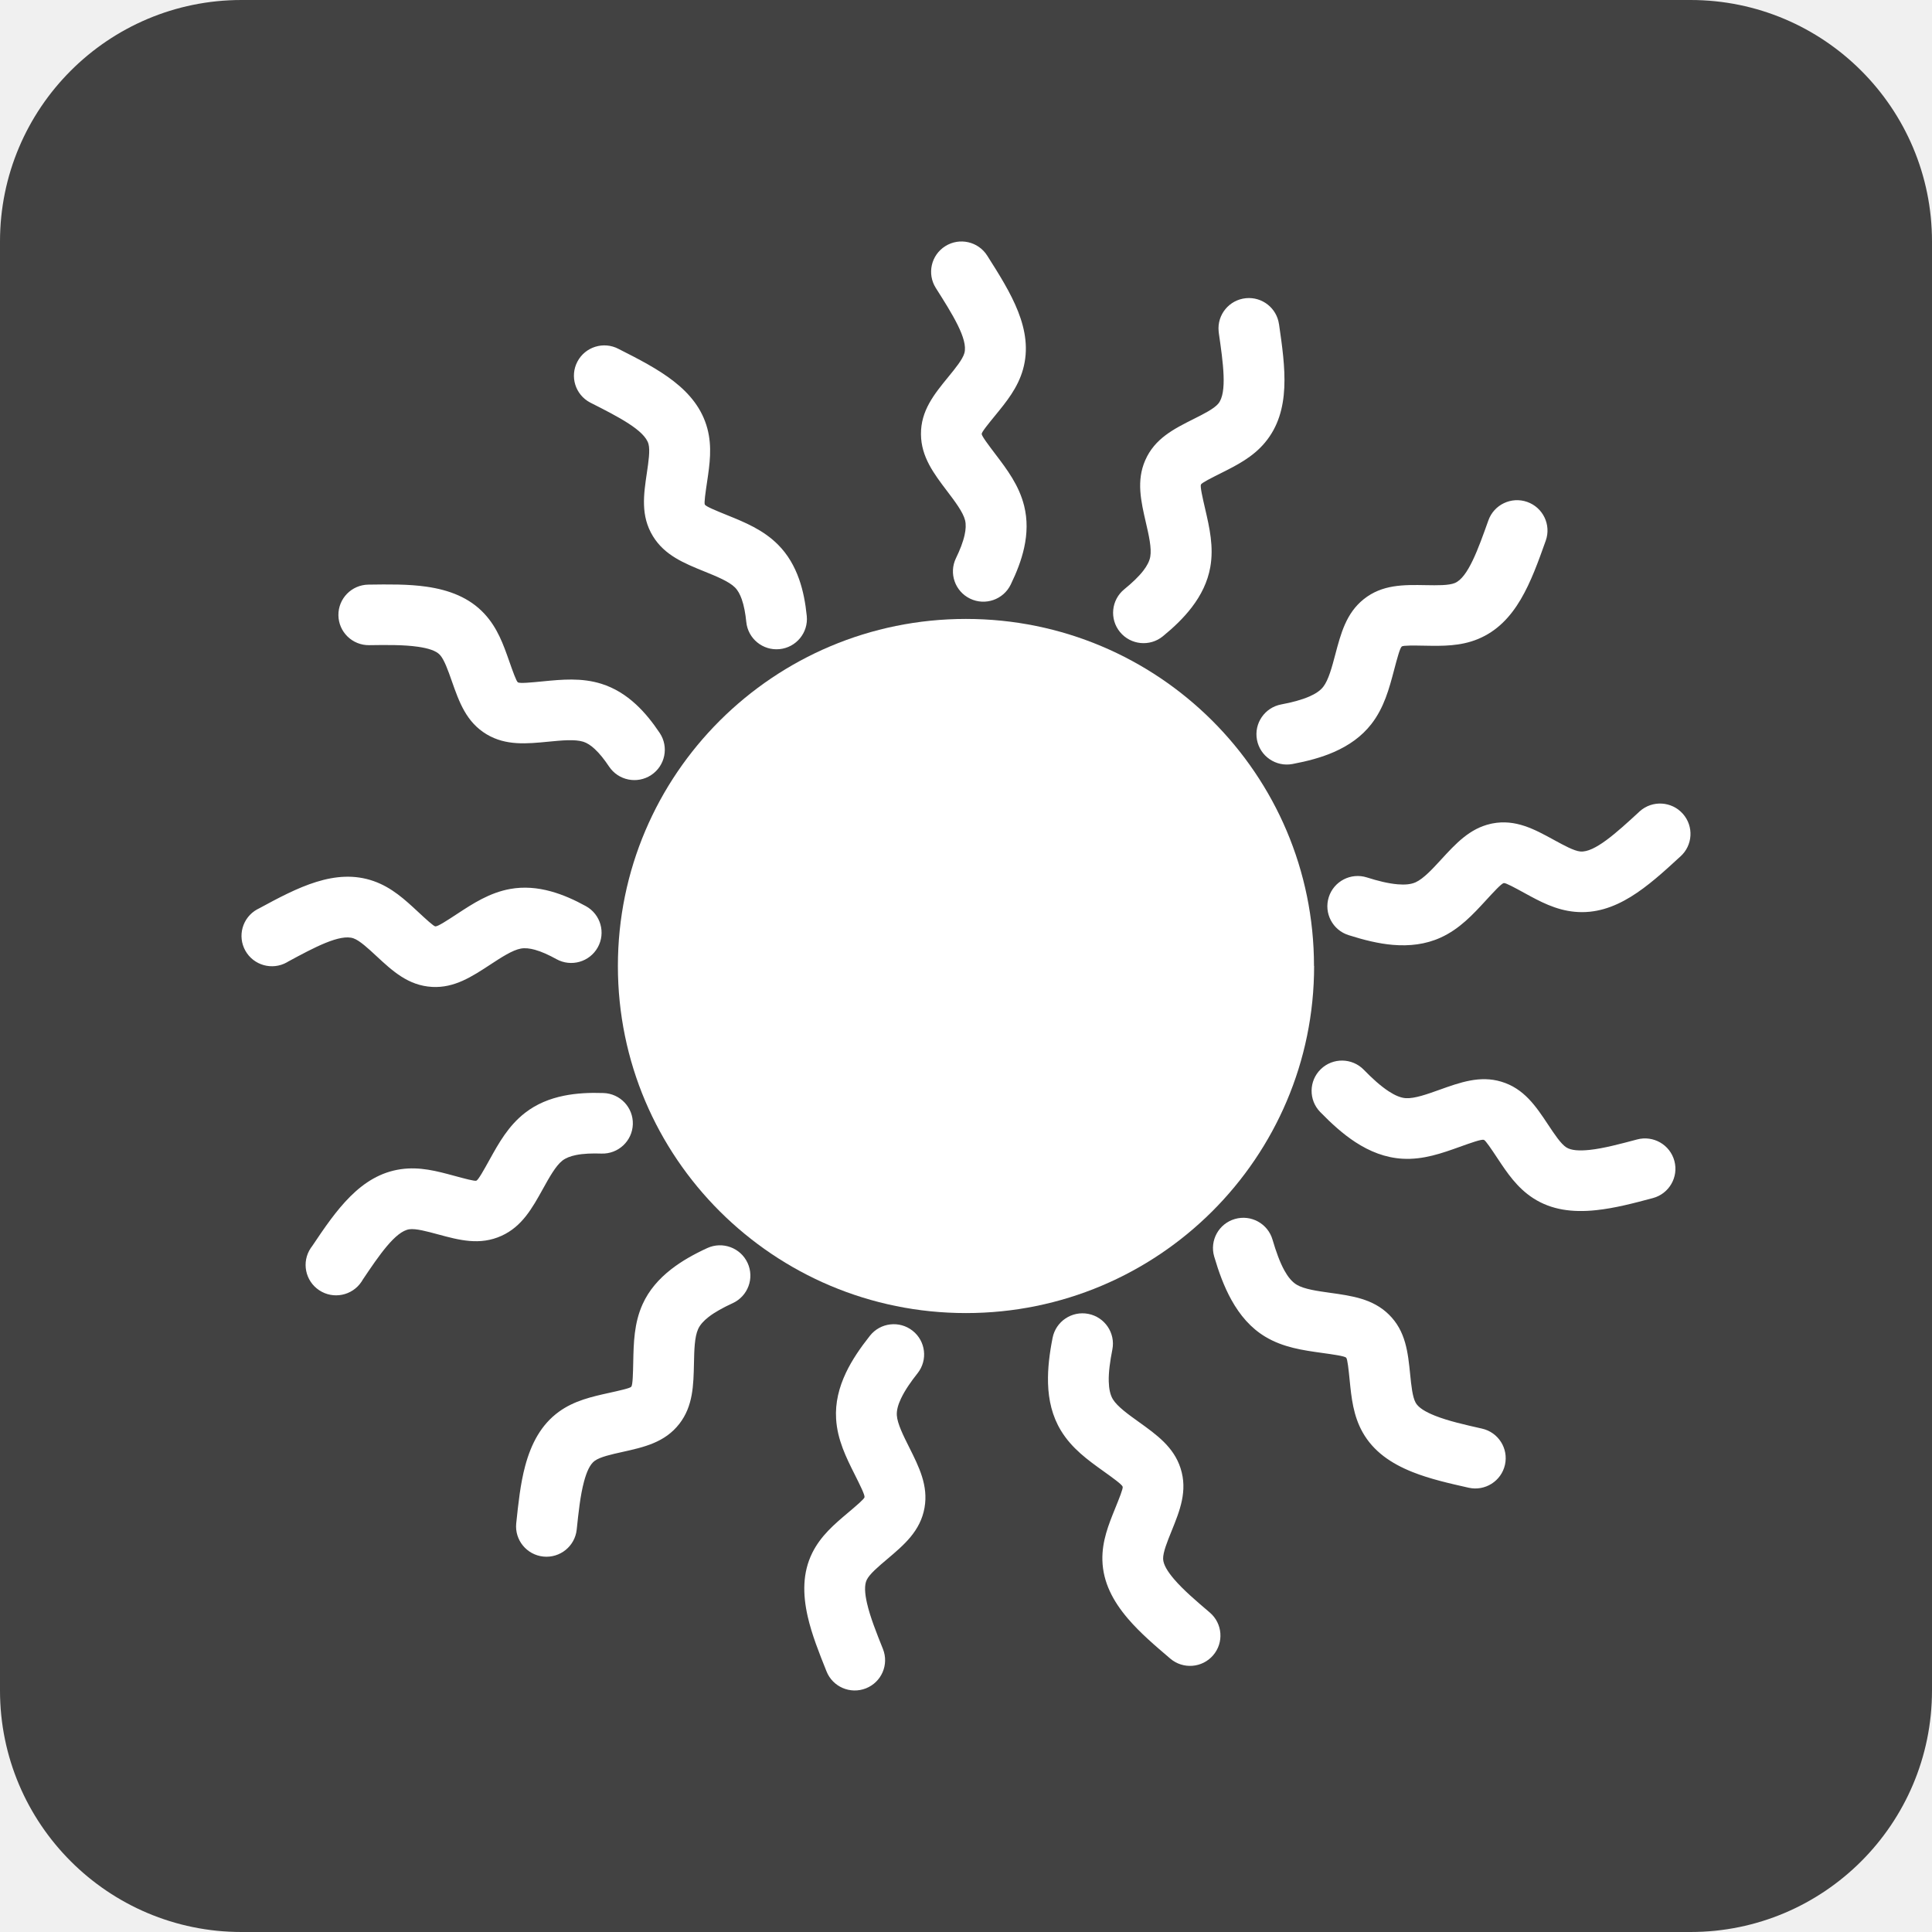
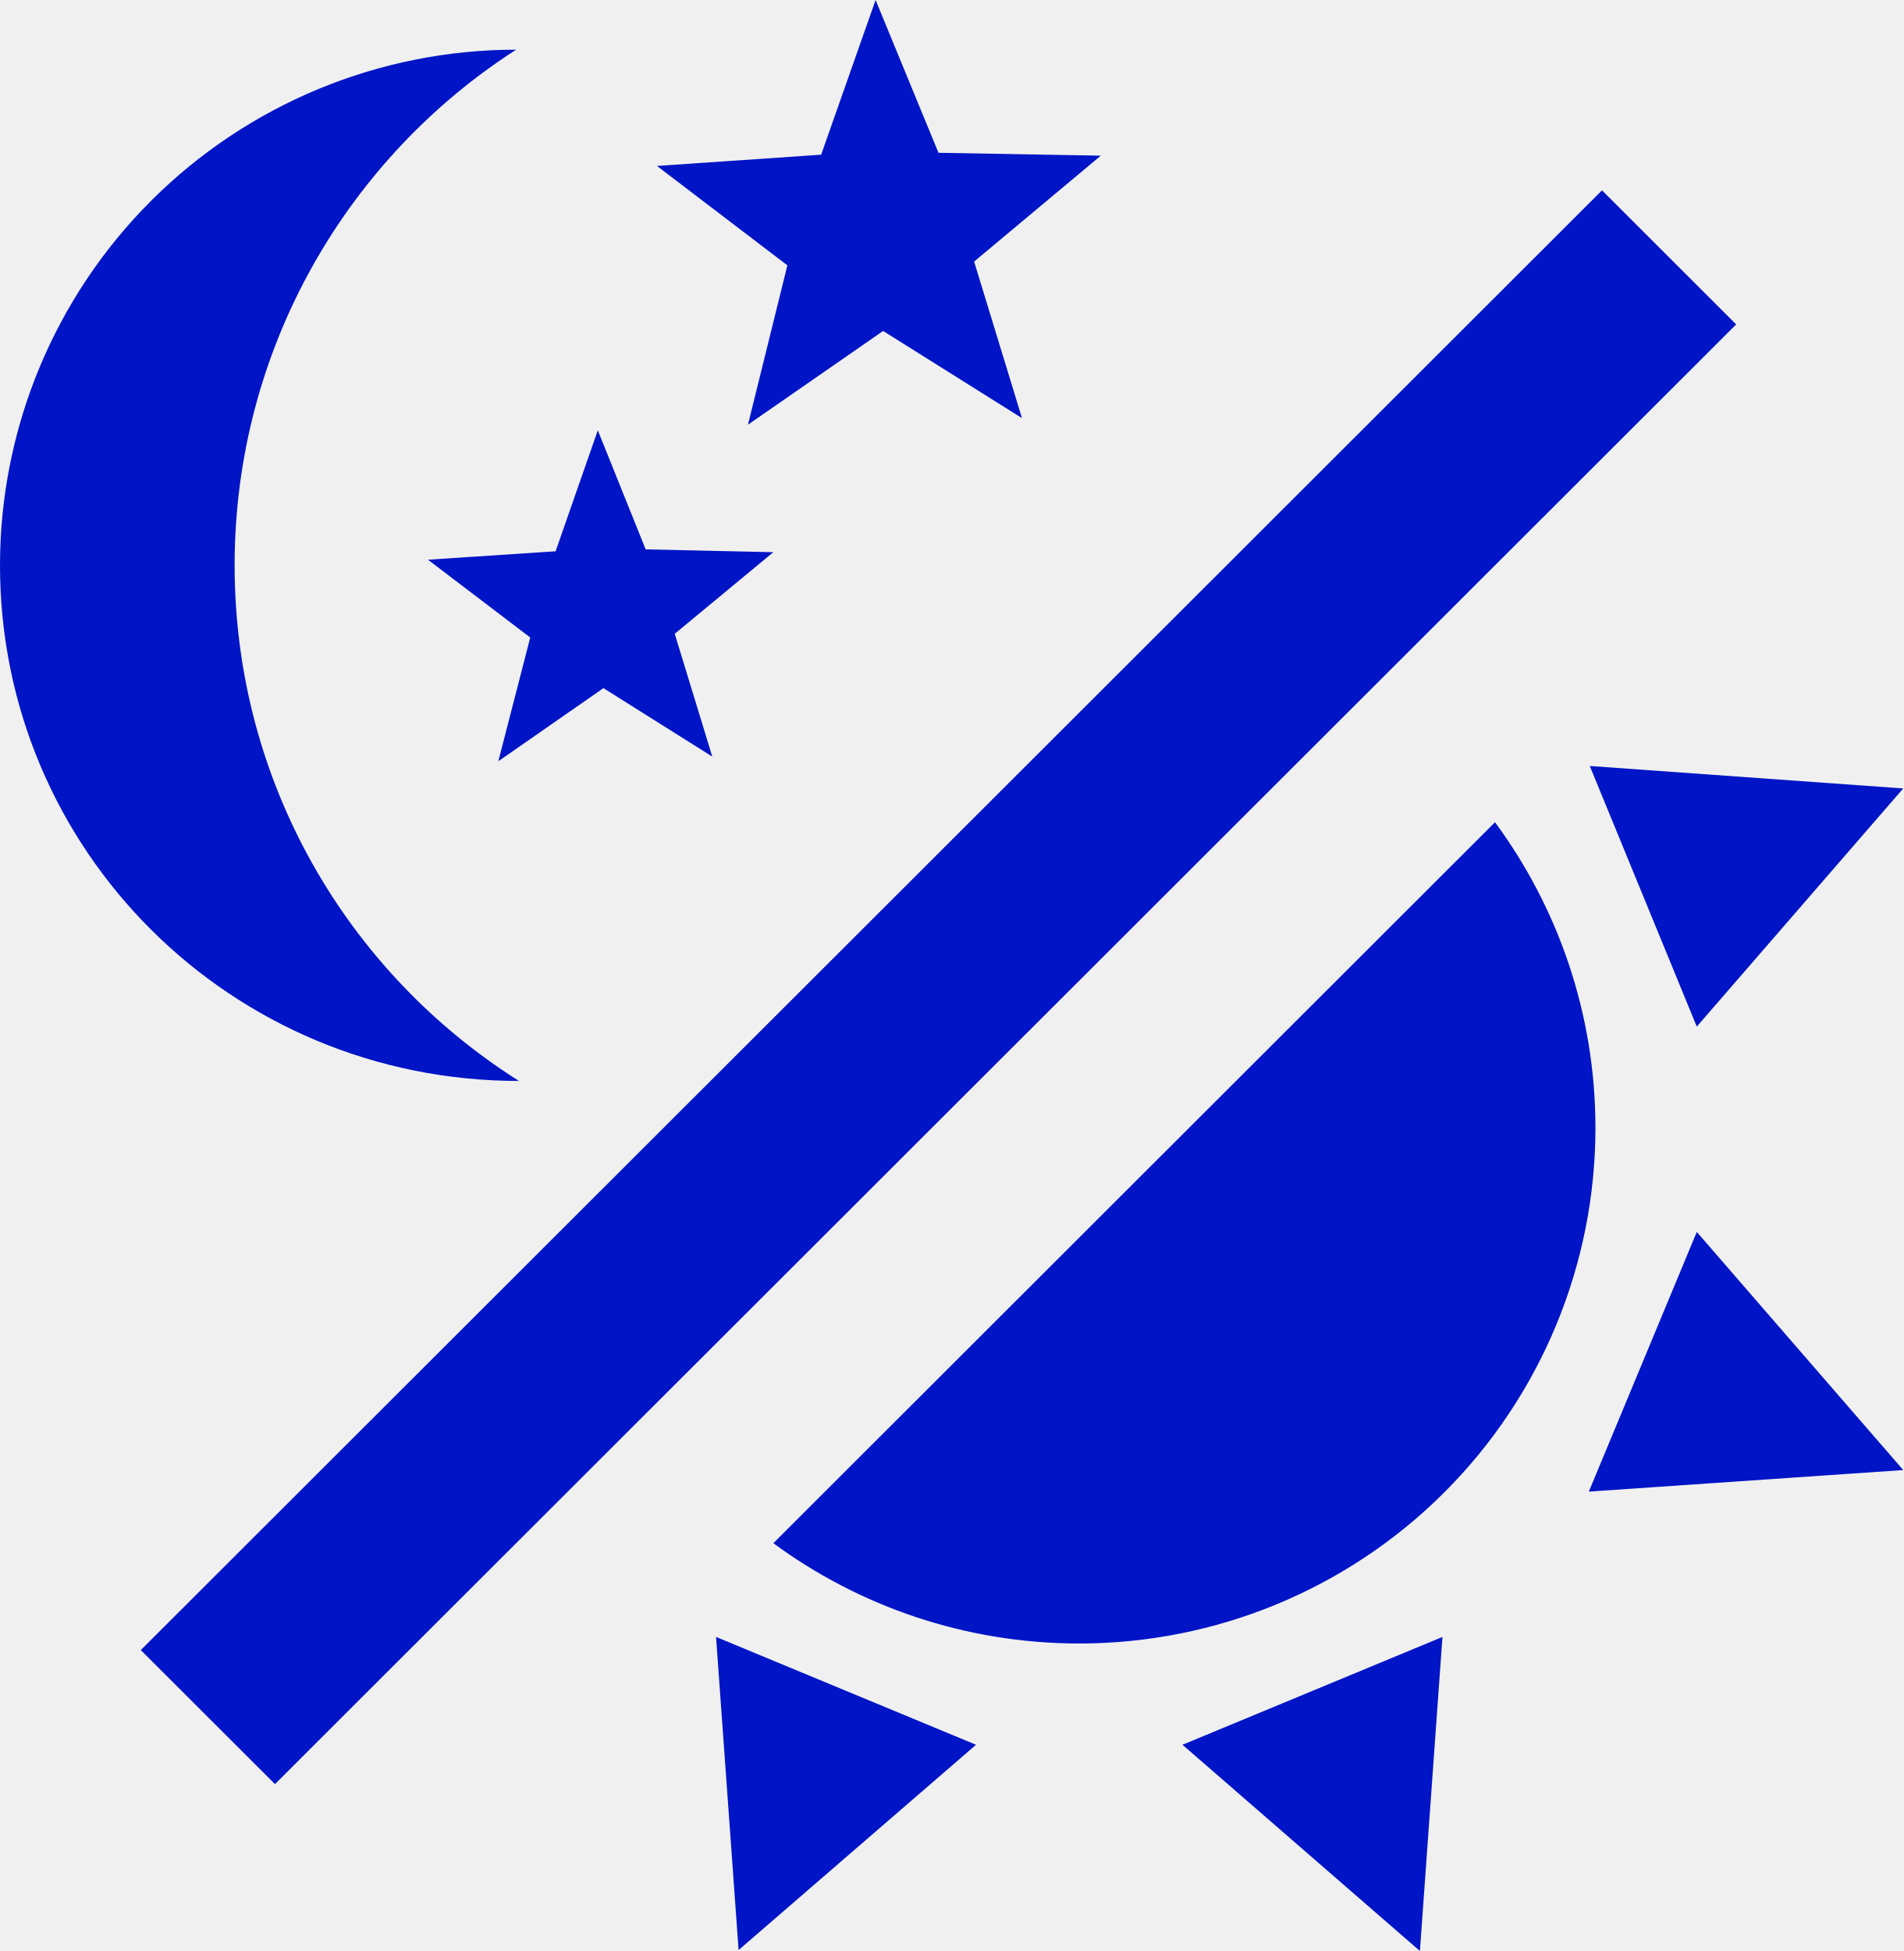
- <svg xmlns="http://www.w3.org/2000/svg" xml:space="preserve" width="30px" height="30px" style="shape-rendering:geometricPrecision; text-rendering:geometricPrecision; image-rendering:optimizeQuality; fill-rule:evenodd; clip-rule:evenodd" viewBox="0 0 2048 2048">
-   <defs>
-     <style type="text/css">
-    
-     .fil0 {fill:#424242}
-     .fil1 {fill:white;fill-rule:nonzero}
-    
-   </style>
-   </defs>
-   <g id="Layer_x0020_1">
-     <rect class="fil0" width="2048" height="2048" rx="256.001" ry="256.001" />
-     <g id="_558424880">
-       <path id="_558422048" class="fil1" d="M1024 656.092l0.002 0c101.894,0 194.146,41.183 260.926,107.76 66.702,66.501 107.959,158.472 107.958,260.144l0.128 0 0 0.002 0 0.002c0,101.59 -41.307,193.569 -108.085,260.146 -66.78,66.58 -159.033,107.762 -260.926,107.762l-0.002 0c-101.896,0 -194.15,-41.181 -260.929,-107.762 -66.777,-66.578 -108.083,-158.557 -108.083,-260.149 0,-101.59 41.306,-193.569 108.083,-260.146 66.778,-66.578 159.033,-107.76 260.929,-107.76z" />
-       <path id="_558422576" class="fil1" d="M991.967 305.222c-9.481,-15.012 -4.959,-34.846 10.097,-44.297 15.057,-9.452 34.95,-4.944 44.431,10.068 24.902,39.273 49.806,78.549 37.896,120.686 -5.496,19.457 -17.535,34.18 -29.177,48.416 -7.449,9.11 -14.602,17.86 -14.581,19.887 0.025,2.304 7.224,11.797 14.889,21.907 11.992,15.813 24.661,32.522 30.092,54.221 3.693,14.77 3.292,29.605 0.035,44.483 -2.842,12.998 -7.913,26.018 -14.232,39.047 -7.737,15.985 -27.008,22.69 -43.042,14.976 -16.034,-7.715 -22.759,-26.929 -15.021,-42.914 4.2,-8.66 7.498,-16.982 9.185,-24.699 1.278,-5.839 1.577,-11.106 0.468,-15.54 -2.158,-8.624 -10.802,-20.026 -18.984,-30.814 -14.185,-18.706 -27.504,-36.269 -27.764,-60.163 -0.274,-25.148 14.052,-42.671 28.97,-60.914 7.454,-9.113 15.163,-18.54 17.06,-25.26 4.157,-14.71 -13.084,-41.902 -30.323,-69.09zm-366.368 121.493c-15.755,-8.271 -21.801,-27.71 -13.505,-43.417 8.295,-15.706 27.791,-21.735 43.546,-13.465l0.022 0.012 0.119 0.065c41.404,20.974 82.662,42.057 94.008,84.195 5.267,19.55 2.484,38.285 -0.207,56.4 -1.729,11.639 -3.387,22.817 -2.4,24.431 1.271,2.078 12.268,6.54 23.978,11.291 18.422,7.473 37.886,15.371 53.632,31.194 10.311,10.363 17.448,22.781 22.329,36.648 4.257,12.093 6.71,25.213 8.092,38.935 1.742,17.653 -11.198,33.373 -28.905,35.111 -17.706,1.737 -33.474,-11.165 -35.216,-28.819 -0.902,-8.968 -2.376,-17.174 -4.809,-24.086 -1.808,-5.138 -4.134,-9.419 -7.183,-12.484 -6.333,-6.363 -19.609,-11.751 -32.171,-16.847 -21.849,-8.864 -42.361,-17.187 -54.778,-37.468 -13.212,-21.593 -9.892,-43.945 -6.435,-67.218 1.735,-11.681 3.529,-23.765 1.721,-30.478 -3.932,-14.605 -32.346,-29.065 -60.875,-43.517 -0.315,-0.152 -0.627,-0.308 -0.939,-0.471l-0.022 -0.012zm-234.306 257.189c-17.776,0.208 -32.358,-13.99 -32.565,-31.713 -0.209,-17.723 14.031,-32.261 31.807,-32.468 21.162,-0.299 42.328,-0.596 61.654,2.198 24.037,3.475 45.372,11.518 61.305,28.69 13.896,14.976 20.172,32.832 26.242,50.099 3.878,11.031 7.603,21.626 9.288,22.631 2.171,1.293 14.034,0.135 26.666,-1.098 19.845,-1.938 40.813,-3.987 61.817,2.615 13.878,4.358 25.881,11.911 36.548,21.733 9.412,8.669 17.698,19.05 25.311,30.449 9.828,14.803 5.76,34.749 -9.089,44.548 -14.848,9.8 -34.853,5.744 -44.681,-9.06 -4.911,-7.355 -9.954,-13.773 -15.214,-18.616 -4.007,-3.69 -8.028,-6.376 -12.063,-7.642 -8.903,-2.798 -23.119,-1.41 -36.572,-0.097 -23.42,2.288 -45.411,4.435 -65.794,-7.711 -21.707,-12.944 -29.228,-34.335 -37.056,-56.609 -3.925,-11.164 -7.983,-22.711 -12.611,-27.698 -4.18,-4.505 -12.619,-7.029 -23.185,-8.555 -15.274,-2.209 -33.544,-1.951 -51.808,-1.695zm-87.246 336.246c-15.544,8.687 -35.212,3.167 -43.925,-12.332 -8.713,-15.5 -3.176,-35.108 12.37,-43.795l0.019 -0.011c0.756,-0.423 1.525,-0.81 2.298,-1.166 40.334,-21.867 80.679,-43.176 121.391,-28.813 19.168,6.765 33.103,19.698 46.578,32.206 8.604,7.985 16.873,15.658 18.692,15.757l0.126 0.008 0 -0.008c2.616,0.143 12.502,-6.339 23.028,-13.24 16.654,-10.919 34.25,-22.457 56.152,-26.406 14.497,-2.615 28.863,-1.4 43.129,2.518 12.7,3.487 25.069,9.017 37.237,15.735 15.546,8.619 21.141,28.169 12.496,43.669 -8.643,15.498 -28.253,21.077 -43.799,12.458 -8.111,-4.478 -15.824,-8.019 -22.847,-9.946 -5.458,-1.499 -10.474,-2.05 -14.856,-1.26 -8.944,1.612 -20.878,9.437 -32.171,16.841 -19.744,12.946 -38.283,25.103 -61.904,23.812l0 -0.008c-25.337,-1.428 -41.933,-16.829 -59.209,-32.863 -8.637,-8.017 -17.57,-16.308 -24.11,-18.616 -14.154,-4.995 -41.517,9.563 -69.168,24.552 -0.493,0.312 -0.994,0.611 -1.508,0.898l-0.02 0.011zm79.104 338.613c-9.899,14.804 -29.961,18.803 -44.809,8.934 -14.848,-9.868 -18.86,-29.87 -8.961,-44.674l0.024 -0.035c0.49,-0.732 1.006,-1.437 1.544,-2.117 25.402,-37.93 51.116,-75.286 93.867,-81.46 20.157,-2.913 38.456,2.046 56.152,6.842 11.412,3.093 22.375,6.063 24.038,5.304 2.182,-0.996 7.925,-11.354 14.039,-22.386 9.622,-17.359 19.791,-35.7 37.45,-49.454 12.136,-9.445 26.139,-15.141 41.43,-18.235 13.297,-2.688 27.317,-3.328 41.728,-2.825 17.776,0.555 31.734,15.376 31.178,33.098 -0.557,17.723 -15.422,31.639 -33.197,31.084 -10.045,-0.35 -19.29,-0.012 -27.086,1.565 -5.803,1.173 -10.741,3.04 -14.418,5.902 -7.046,5.487 -13.978,17.992 -20.536,29.822 -11.411,20.584 -22.122,39.91 -43.828,49.82 -23.126,10.558 -44.969,4.636 -67.71,-1.528 -11.464,-3.106 -23.315,-6.319 -30.151,-5.332 -14.652,2.114 -31.98,27.457 -49.381,53.438 -0.417,0.744 -0.865,1.479 -1.348,2.2l-0.024 0.035zm228.195 262.573c-1.812,17.653 -17.636,30.498 -35.343,28.692 -17.706,-1.806 -30.589,-17.584 -28.779,-35.237 2.2,-20.986 4.406,-41.975 9.522,-60.966 6.319,-23.45 16.847,-43.657 35.783,-57.364 16.27,-11.781 34.957,-15.924 53.03,-19.928 11.428,-2.532 22.404,-4.967 23.639,-6.561 1.558,-2.011 1.804,-13.813 2.065,-26.379 0.416,-19.958 0.855,-41.043 9.935,-61.115 6.664,-14.735 17.151,-26.759 30.213,-36.952 11.391,-8.888 24.41,-16.12 38.267,-22.495 16.172,-7.436 35.33,-0.393 42.789,15.73 7.459,16.123 0.394,35.225 -15.777,42.661 -10.004,4.603 -18.902,9.431 -25.644,14.693 -5.072,3.957 -8.944,8.18 -11.028,12.79 -3.807,8.415 -4.102,22.56 -4.381,35.946 -0.488,23.548 -0.95,45.659 -15.445,64.385 -15.422,19.926 -37.626,24.846 -60.748,29.969 -11.425,2.53 -23.241,5.15 -29.047,9.353 -5.032,3.643 -8.545,11.666 -11.296,21.876 -3.952,14.669 -5.856,32.786 -7.754,50.9zm324.627 126.722c6.552,16.472 -1.53,35.123 -18.05,41.655 -16.521,6.533 -35.229,-1.524 -41.78,-17.995 -7.807,-19.498 -15.615,-39.002 -19.975,-58.298 -5.349,-23.661 -5.47,-46.395 4.857,-67.261 9.015,-18.201 23.53,-30.459 37.567,-42.313 8.924,-7.538 17.498,-14.779 17.842,-16.744 0.432,-2.466 -4.877,-13.064 -10.531,-24.347 -8.874,-17.706 -18.248,-36.417 -19.603,-58.739 -1.037,-17.028 3.041,-33.249 10.474,-48.934 6.331,-13.357 15.259,-26.354 25.419,-39.174 11.014,-13.9 31.246,-16.267 45.188,-5.287 13.942,10.981 16.316,31.153 5.302,45.053 -7.224,9.113 -13.453,18.106 -17.593,26.841 -3.035,6.405 -4.741,12.39 -4.416,17.724 0.537,8.877 6.96,21.692 13.038,33.821 10.537,21.028 20.432,40.774 16.337,64.117 -4.35,24.804 -21.719,39.474 -39.804,54.748 -9.02,7.617 -18.348,15.496 -21.41,21.677 -2.778,5.611 -2.145,14.381 0.193,24.724 3.324,14.71 10.134,31.724 16.945,48.733zm346.473 -38.699c13.525,11.537 15.107,31.821 3.535,45.305 -11.571,13.483 -31.916,15.061 -45.439,3.524 -15.952,-13.582 -31.906,-27.167 -44.858,-42.321 -15.78,-18.461 -26.504,-38.559 -27.104,-61.926 -0.519,-20.275 6.574,-37.783 13.433,-54.712 4.419,-10.909 8.663,-21.387 8.065,-23.244 -0.78,-2.421 -10.416,-9.328 -20.676,-16.682 -16.143,-11.57 -33.204,-23.798 -44.757,-42.822 -9.237,-15.208 -13.168,-32.146 -13.69,-50.183 -0.454,-15.788 1.629,-31.885 4.832,-48.113 3.416,-17.445 20.369,-28.826 37.866,-25.421 17.496,3.405 28.912,20.309 25.497,37.753 -2.472,12.529 -4.102,24.224 -3.82,34.019 0.216,7.543 1.475,13.99 4.349,18.721 4.681,7.709 16.322,16.054 27.338,23.948 19.159,13.73 37.15,26.627 44.406,49.149 7.747,24.02 -0.742,44.971 -9.579,66.787 -4.456,11.001 -9.065,22.377 -8.889,29.29 0.158,6.156 4.809,13.589 11.705,21.657 9.724,11.375 23.758,23.327 37.788,35.273zm288.513 -194.977c17.358,3.892 28.265,21.078 24.361,38.383 -3.904,17.305 -21.141,28.18 -38.498,24.288 -20.541,-4.636 -41.085,-9.275 -59.61,-16.671 -22.554,-9.004 -41.406,-21.809 -52.837,-42.202 -9.893,-17.649 -11.804,-36.547 -13.646,-54.82 -1.172,-11.615 -2.3,-22.769 -3.738,-24.177 -1.749,-1.709 -13.489,-3.35 -25.99,-5.093 -19.807,-2.765 -40.737,-5.689 -59.739,-17.099 -15.386,-9.241 -26.896,-22.8 -35.941,-39.089 -7.762,-13.983 -13.446,-29.622 -18.244,-45.958 -4.948,-17.027 4.885,-34.833 21.963,-39.765 17.079,-4.933 34.937,4.87 39.886,21.896 3.667,12.484 7.724,23.921 12.691,32.869 3.687,6.643 7.911,11.889 12.97,14.927 7.85,4.714 21.927,6.68 35.25,8.541 23.378,3.262 45.332,6.327 62.342,22.964 18.021,17.624 20.302,40.193 22.672,63.691 1.181,11.705 2.404,23.806 5.82,29.902 3.013,5.378 10.622,9.809 20.524,13.761 13.931,5.562 31.851,9.608 49.765,13.651zm164.457 -306.516c17.217,-4.586 34.907,5.613 39.507,22.779 4.6,17.166 -5.629,34.804 -22.846,39.389 -20.146,5.375 -40.297,10.749 -60.529,12.84 -24.151,2.493 -46.781,-0.078 -66.354,-12.78 -17.133,-11.114 -27.607,-26.898 -37.73,-42.16 -6.47,-9.751 -12.686,-19.116 -14.529,-19.668 -2.608,-0.78 -13.728,3.204 -25.571,7.447 -18.798,6.735 -38.66,13.851 -60.639,12.581 -18.141,-1.048 -34.583,-7.567 -49.936,-17.57 -13.055,-8.503 -25.352,-19.656 -37.319,-31.945 -12.408,-12.718 -12.125,-33.059 0.631,-45.43 12.756,-12.371 33.158,-12.089 45.566,0.63 8.849,9.087 17.681,17.165 26.464,22.885 6.483,4.224 12.599,6.93 18.13,7.248 9.315,0.539 22.715,-4.263 35.394,-8.804 22.253,-7.974 43.149,-15.458 65.71,-8.705 24.27,7.259 36.81,26.161 49.87,45.842 6.543,9.863 13.311,20.065 19.049,23.786 5.245,3.404 14.079,3.808 24.702,2.712 14.538,-1.502 32.487,-6.289 50.433,-11.078zm2.849 -347.931c13.315,-11.815 33.716,-10.631 45.566,2.643 11.85,13.274 10.663,33.615 -2.652,45.43l-0.011 0.009 -0.498 0.43c-33.905,31.208 -67.894,62.123 -111.286,58.096 -20.48,-1.903 -37.081,-10.996 -53.134,-19.786 -10.276,-5.627 -20.147,-11.033 -22.083,-10.656l-0.372 0.069c-2.751,0.951 -10.487,9.371 -18.709,18.318 -13.544,14.739 -27.854,30.312 -47.987,39.423 -16,7.244 -33.044,9.176 -50.756,7.674 -15.004,-1.272 -30.752,-5.197 -46.831,-10.322 -16.939,-5.352 -26.32,-23.382 -20.953,-40.271 5.368,-16.89 23.453,-26.243 40.393,-20.891 11.467,3.656 22.532,6.441 32.694,7.303 7.454,0.632 13.947,0.126 18.946,-2.135 8.413,-3.808 17.98,-14.218 27.033,-24.07 15.535,-16.906 30.15,-32.811 52.321,-37.852 0.608,-0.156 1.226,-0.296 1.851,-0.418 24.82,-4.83 44.75,6.085 65.503,17.45 10.427,5.708 21.211,11.616 27.891,12.236 14.999,1.391 38.302,-19.852 61.714,-41.4 0.436,-0.432 0.885,-0.857 1.35,-1.27l0.011 -0.009zm-160.531 -308.253c5.924,-16.75 24.347,-25.539 41.147,-19.632 16.8,5.907 25.616,24.275 19.691,41.026l-0.013 0.037c-15.598,43.788 -31.195,87.575 -71.929,104.327 -18.717,7.696 -37.716,7.352 -56.088,7.022 -11.758,-0.211 -23.05,-0.415 -24.612,0.836 -1.965,1.574 -4.99,13.017 -8.21,25.201 -5.095,19.283 -10.481,39.66 -24.064,57.084 -10.307,13.234 -23.837,22.654 -39.496,29.538 -13.38,5.883 -28.357,9.809 -44.117,12.769 -17.497,3.267 -34.337,-8.228 -37.613,-25.672 -3.275,-17.445 8.254,-34.234 25.749,-37.501 11.152,-2.095 21.444,-4.737 29.98,-8.491 6.259,-2.751 11.302,-6.047 14.504,-10.159 5.654,-7.253 9.276,-20.959 12.703,-33.926 6.009,-22.741 11.653,-44.094 30.172,-58.93 19.688,-15.767 42.382,-15.358 66.013,-14.93 11.841,0.213 24.087,0.433 30.592,-2.241 14.003,-5.759 24.791,-36.04 35.576,-66.32l0.014 -0.037zm-285.926 -200.465c-1.742,-17.654 11.198,-33.373 28.905,-35.111 17.245,-1.693 32.65,10.505 35.05,27.452l0.04 -0.006c6.635,45.974 13.271,91.963 -14.94,125.661 -12.96,15.484 -29.967,24.014 -46.414,32.261 -10.517,5.274 -20.619,10.341 -21.407,12.152 -0.978,2.243 1.696,13.808 4.544,26.127 4.483,19.395 9.222,39.889 5.353,61.517 -2.8,15.671 -9.777,29.659 -19.592,42.495 -8.594,11.236 -19.123,21.299 -30.68,30.731 -13.801,11.259 -34.147,9.23 -45.439,-4.531 -11.293,-13.76 -9.259,-34.045 4.544,-45.305 8.219,-6.709 15.325,-13.363 20.33,-19.907 3.78,-4.944 6.374,-9.811 7.222,-14.557 1.636,-9.142 -1.566,-22.99 -4.597,-36.096 -5.289,-22.881 -10.255,-44.365 -0.756,-66.145 10.076,-23.12 30.344,-33.283 51.45,-43.866 10.544,-5.287 21.449,-10.756 25.964,-16.152 9.742,-11.636 5.145,-43.485 0.55,-75.325l0.041 -0.006c-0.064,-0.457 -0.123,-0.915 -0.168,-1.378l-0.001 -0.012z" />
-     </g>
-   </g>
+ <svg xmlns="http://www.w3.org/2000/svg" width="40" height="41" viewBox="0 0 40 41" fill="none">
+   <path d="M10.848 1.044C7.318 3.31 4.931 7.309 4.931 11.88C4.931 16.451 7.318 20.451 10.907 22.716C4.852 22.716 0 17.87 0 11.88C0 9.006 1.143 6.25 3.177 4.218C5.212 2.186 7.971 1.044 10.848 1.044Z" fill="#0115C6" />
+   <path d="M14.97 15.9L12.682 14.461L10.473 15.998L11.144 13.397L8.994 11.762L11.677 11.585L12.564 9.043L13.57 11.545L16.253 11.604L14.181 13.319L14.97 15.9Z" fill="#0115C6" />
+   <path d="M21.479 8.787L18.56 6.955L15.72 8.925L16.548 5.576L13.807 3.487L17.258 3.251L18.402 0L19.724 3.211L23.136 3.271L20.473 5.497L21.479 8.787Z" fill="#0115C6" />
+   <path d="M33.669 4L36.489 6.817L5.779 37.493L2.959 34.676L33.669 4Z" fill="#0115C6" />
+   <path d="M33.531 23.702C33.531 26.576 32.388 29.332 30.353 31.364C28.319 33.396 25.559 34.538 22.682 34.538C20.276 34.538 18.047 33.75 16.253 32.43L31.42 17.279C32.742 19.072 33.531 21.298 33.531 23.702Z" fill="#0115C6" />
+   <path d="M33.392 31.346L35.661 25.889L40 30.893L33.392 31.346Z" fill="#0115C6" />
+   <path d="M35.661 21.574L33.412 16.097L40 16.569L35.661 21.574Z" fill="#0115C6" />
+   <path d="M24.852 36.666L30.316 34.4L29.842 41L24.852 36.666Z" fill="#0115C6" />
+   <path d="M15.049 34.4L20.513 36.666L15.523 40.98L15.049 34.4Z" fill="#0115C6" />
</svg>
